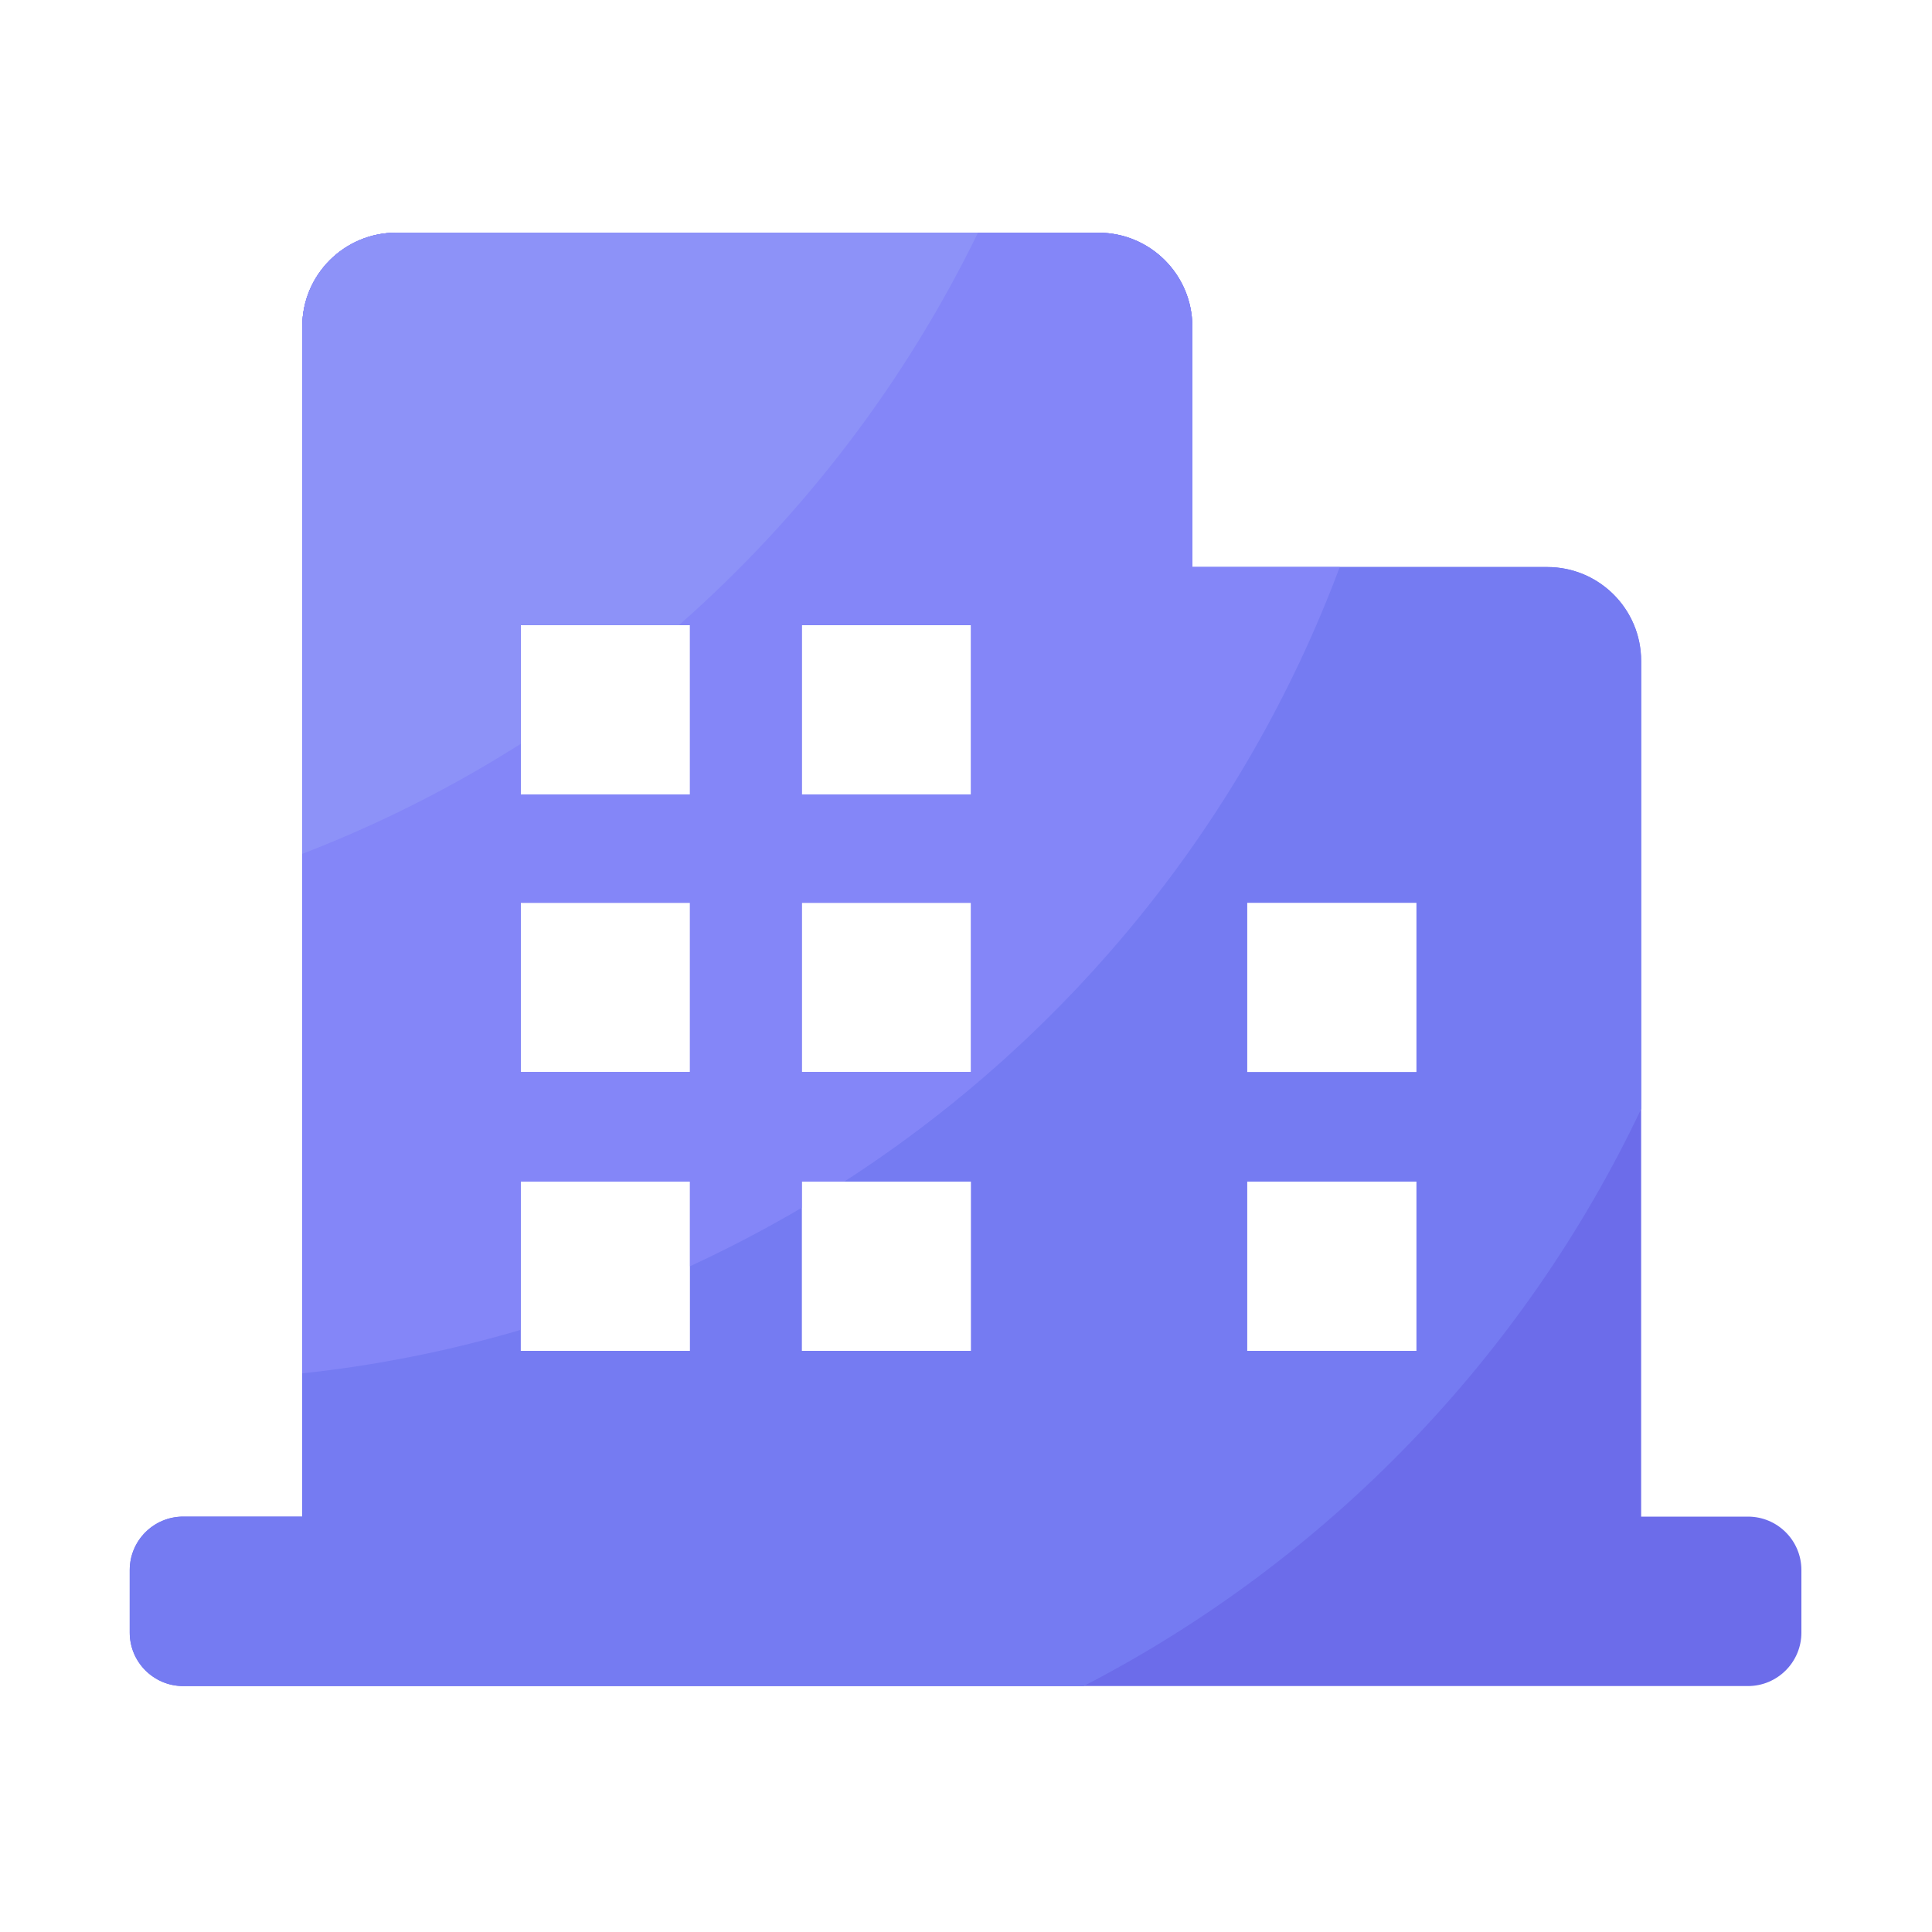
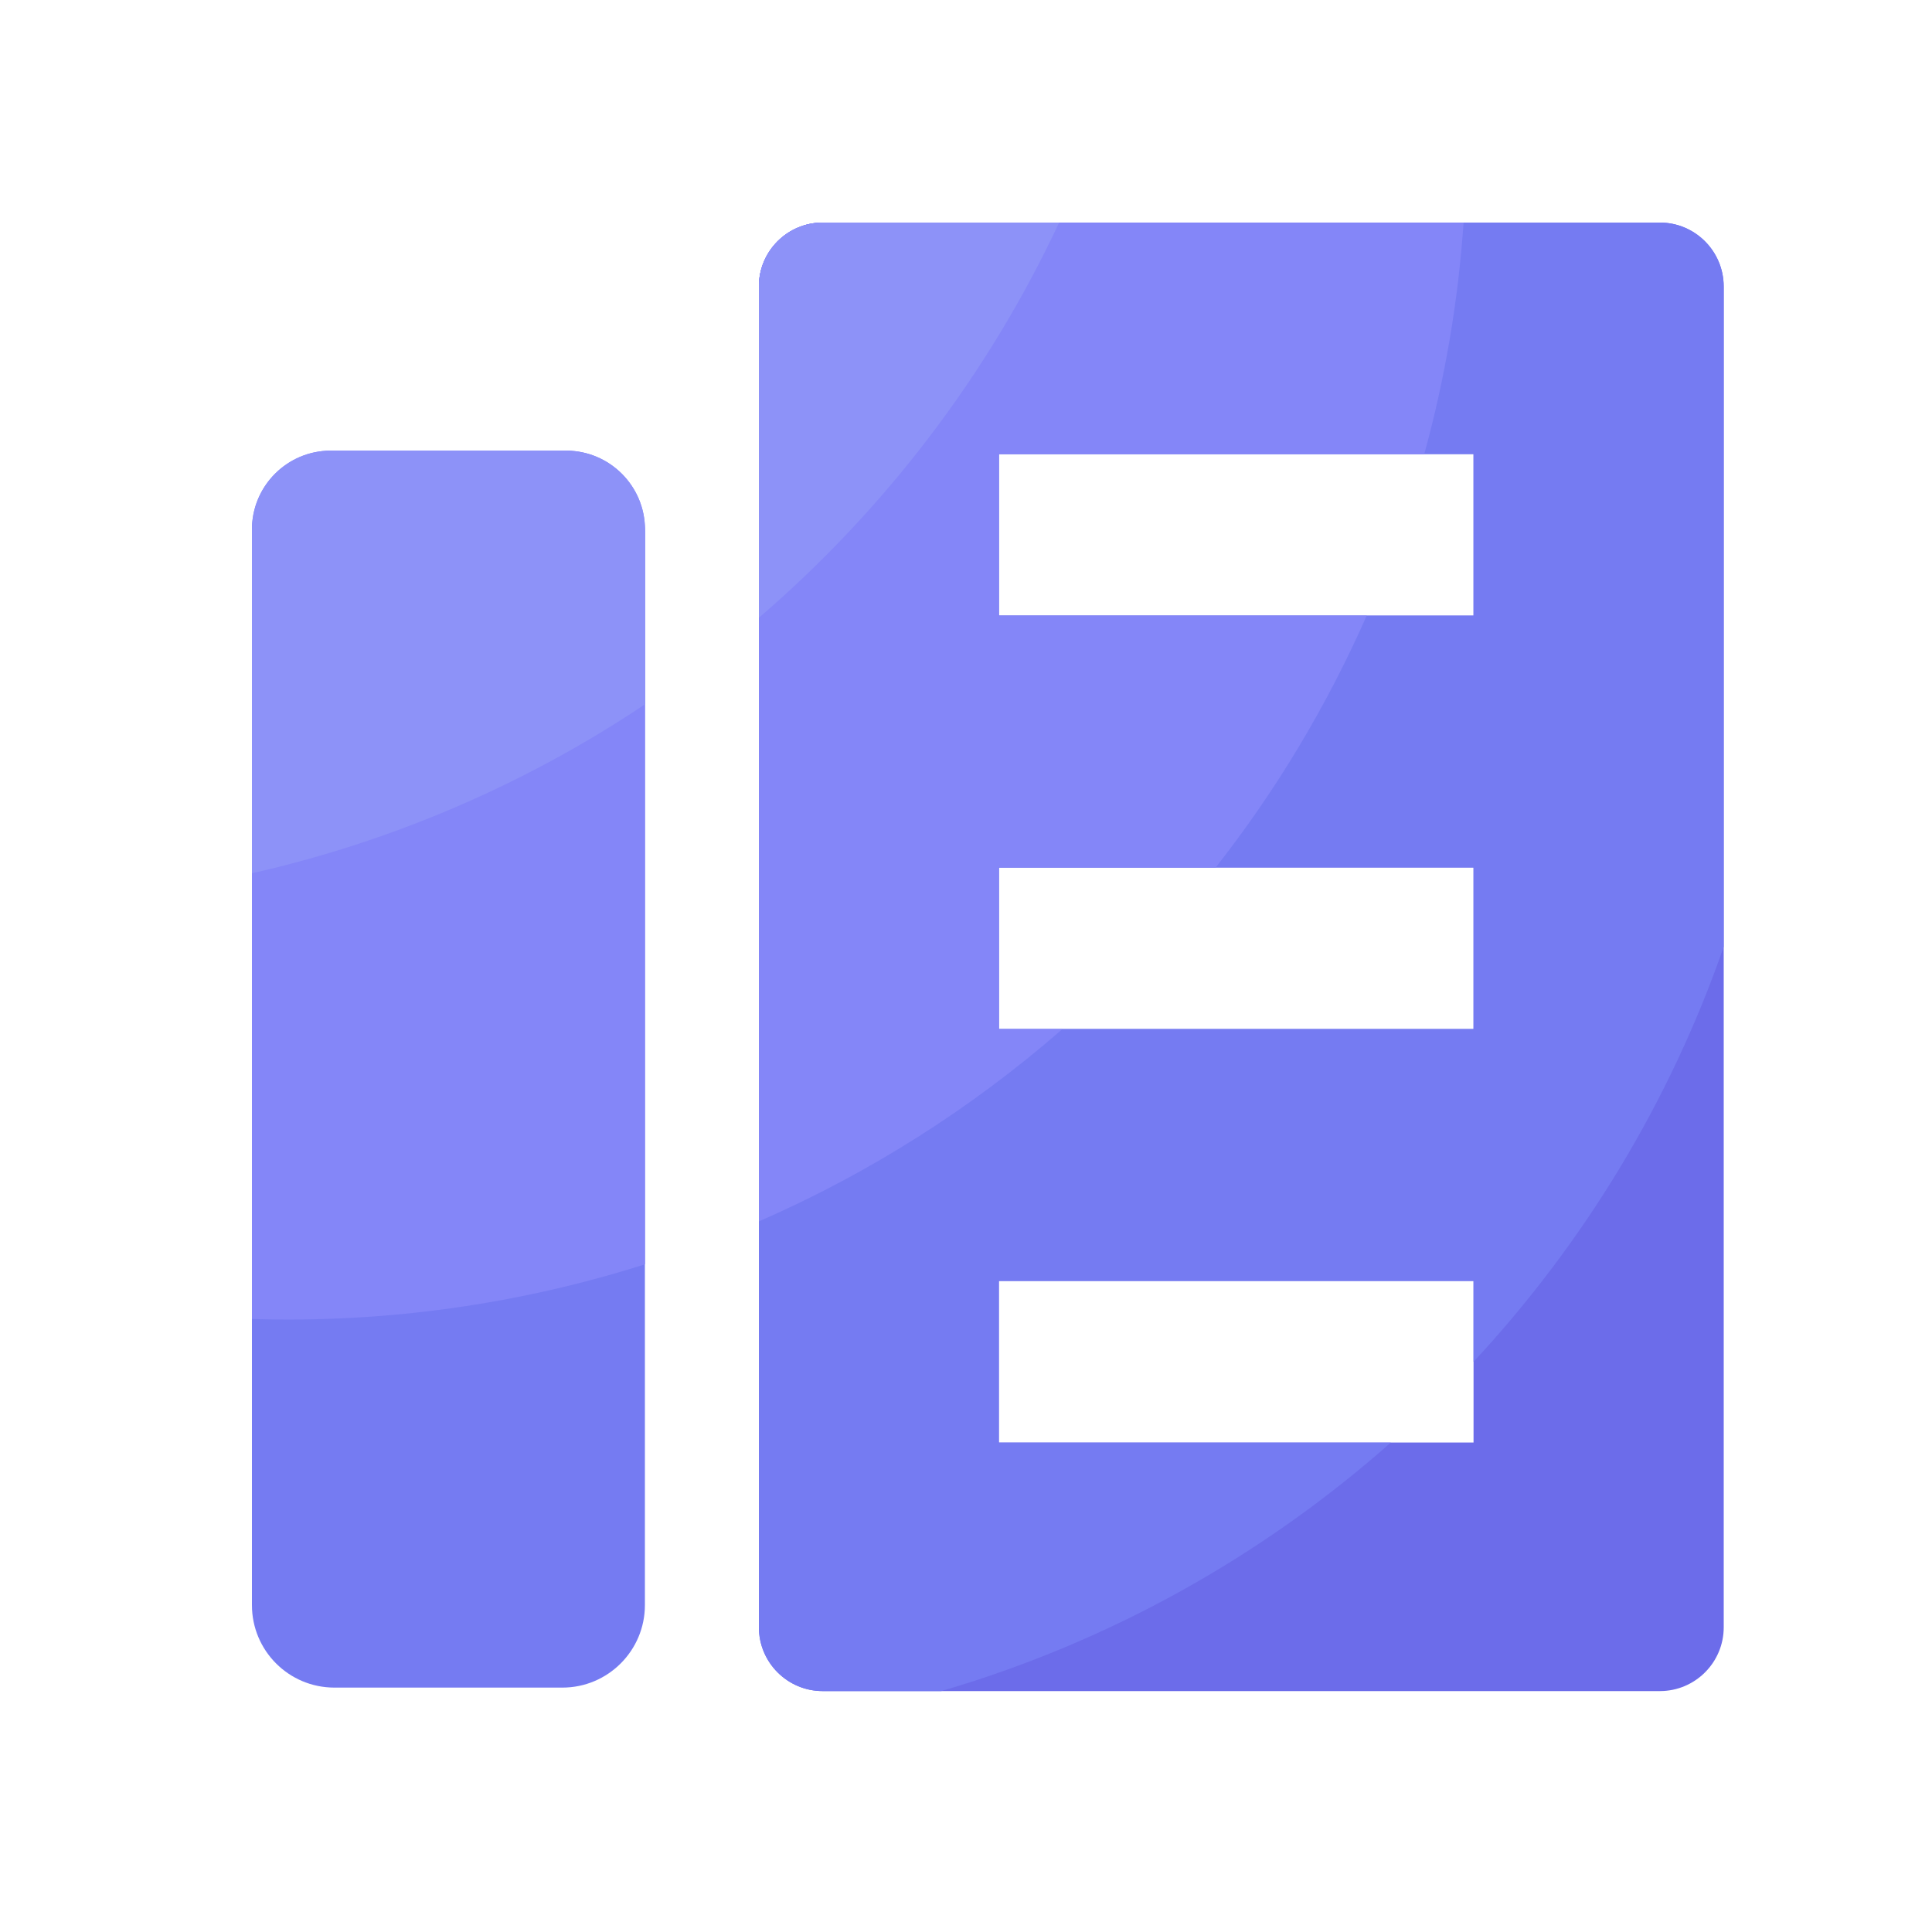
- <svg xmlns="http://www.w3.org/2000/svg" t="1748169193158" class="icon" viewBox="0 0 1024 1024" version="1.1" p-id="7641" width="200" height="200">
-   <path d="M926.464 803.84h-56.627V350.31c0-27.494-22.272-49.766-49.766-49.766h-188.109V173.107c0-27.494-22.272-49.766-49.766-49.766h-372.224c-27.494 0-49.766 22.272-49.766 49.766V803.84H97.075c-15.616 0-28.314 12.698-28.314 28.314v33.178c0 15.616 12.698 28.314 28.314 28.314h829.389c15.616 0 28.314-12.698 28.314-28.314v-33.178c0-15.616-12.646-28.314-28.314-28.314zM365.722 716.032H275.917v-89.805h89.805v89.805z m0-147.763H275.917V478.464h89.805v89.805z m0-147.149H275.917V331.315h89.805v89.805z m148.992 294.912H424.909v-89.805h89.805v89.805z m0-147.763H424.909V478.464h89.805v89.805z m0-147.149H424.909V331.315h89.805v89.805z m236.083 294.912H660.992v-89.805h89.805v89.805z m0-147.763H660.992V478.464h89.805v89.805z" fill="#6C6CEA" p-id="7642" />
-   <path d="M869.837 587.776V350.31c0-27.494-22.272-49.766-49.766-49.766h-188.109V173.107c0-27.494-22.272-49.766-49.766-49.766h-372.224c-27.494 0-49.766 22.272-49.766 49.766V803.84H97.075c-15.667 0-28.314 12.698-28.314 28.314v33.178c0 15.616 12.698 28.314 28.314 28.314h477.286c128.922-66.662 233.165-174.387 295.475-305.869z m-208.896-109.312h89.805v89.805h-89.805V478.464z m0 147.763h89.805v89.805h-89.805v-89.805z m-295.219 89.805H275.917v-89.805h89.805v89.805z m0-147.763H275.917V478.464h89.805v89.805z m0-147.149H275.917V331.315h89.805v89.805z m148.992 294.912H424.909v-89.805h89.805v89.805z m0-147.763H424.909V478.464h89.805v89.805zM424.909 421.12V331.315h89.805v89.805H424.909z" fill="#757BF2" p-id="7643" />
-   <path d="M275.917 704.87v-78.643h89.805v44.902c20.275-9.37 40.038-19.712 59.187-30.976v-13.926h22.63c119.194-76.902 212.122-190.874 262.554-325.683h-78.131V173.107c0-27.494-22.272-49.766-49.766-49.766h-372.224c-27.494 0-49.766 22.272-49.766 49.766v554.803c39.731-4.25 78.387-12.032 115.712-23.04z m148.992-373.555h89.805v89.805H424.909V331.315z m0 147.149h89.805v89.805H424.909V478.464z m-148.992-147.149h89.805v89.805H275.917V331.315z m0 147.149h89.805v89.805H275.917V478.464z" fill="#8486F8" p-id="7644" />
-   <path d="M275.917 394.291v-62.976h83.968a666.092 666.092 0 0 0 158.464-207.974H209.971c-27.494 0-49.766 22.272-49.766 49.766v279.45c40.653-15.667 79.36-35.226 115.712-58.266z" fill="#8D92F8" p-id="7645" />
+ <svg xmlns="http://www.w3.org/2000/svg" t="1748171925412" class="icon" viewBox="0 0 1024 1024" version="1.1" p-id="8269" width="200" height="200">
+   <path d="M298.086 894.464h-120.832c-24.166 0-43.725-19.558-43.725-43.725V282.573c0-24.166 19.558-43.725 43.725-43.725h120.832c24.166 0 43.725 19.558 43.725 43.725v568.166c0 24.115-19.61 43.725-43.725 43.725z" fill="#757BF2" p-id="8270" />
+   <path d="M879.77 117.965H436.07a33.843 33.843 0 0 0-33.843 33.843v710.656a33.843 33.843 0 0 0 33.843 33.843h443.699a33.843 33.843 0 0 0 33.843-33.843V151.808c-0.051-18.688-15.206-33.843-33.843-33.843z m-98.765 646.605H529.408V678.912h251.597v85.658z m0-219.136H529.408V459.776h251.597v85.658z m0-219.136H529.408V240.64h251.597v85.658z" fill="#6C6CEA" p-id="8271" />
+   <path d="M913.562 501.914V151.808a33.843 33.843 0 0 0-33.843-33.843H436.07a33.843 33.843 0 0 0-33.843 33.843v710.656a33.843 33.843 0 0 0 33.843 33.843h62.822c89.344-26.112 170.342-71.629 238.234-131.686H529.408V678.912h251.597v42.854c58.266-62.669 103.834-137.318 132.557-219.853zM529.408 240.64h251.597v85.658H529.408V240.64z m0 304.794V459.776h251.597v85.658H529.408z" fill="#757BF2" p-id="8272" />
+   <path d="M300.032 238.848H175.309c-23.091 0-41.779 18.739-41.779 41.779v418.458a624.589 624.589 0 0 0 208.333-28.979V280.627c-0.051-23.091-18.79-41.779-41.83-41.779z" fill="#8486F8" p-id="8273" />
+   <path d="M300.032 238.848H175.309c-23.091 0-41.779 18.739-41.779 41.779V462.848a621.261 621.261 0 0 0 208.333-89.549v-92.672c-0.051-23.091-18.79-41.779-41.83-41.779z" fill="#8D92F8" p-id="8274" />
+   <path d="M402.227 151.808v495.565a625.101 625.101 0 0 0 160.819-101.888h-33.638V459.776h114.944c31.949-40.704 58.88-85.504 80.026-133.478H529.408V240.64h225.485c10.854-39.475 17.92-80.486 20.838-122.624H436.07a33.772 33.772 0 0 0-33.843 33.792z" fill="#8486F8" p-id="8275" />
+   <path d="M402.227 151.808v175.616c66.816-57.446 121.344-128.717 159.13-209.459H436.07a33.843 33.843 0 0 0-33.843 33.843z" fill="#8D92F8" p-id="8276" />
</svg>
